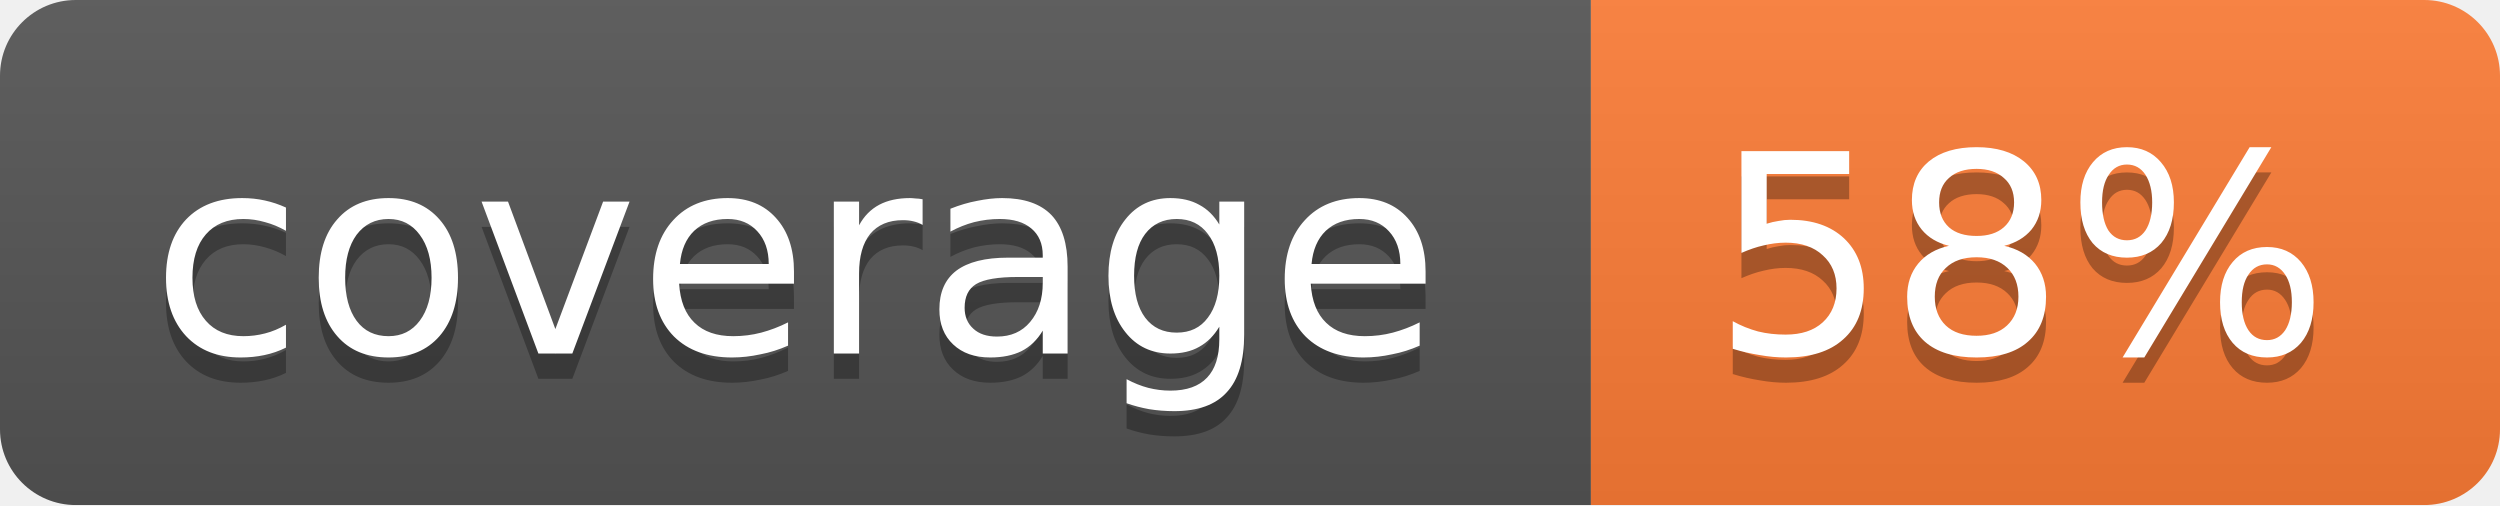
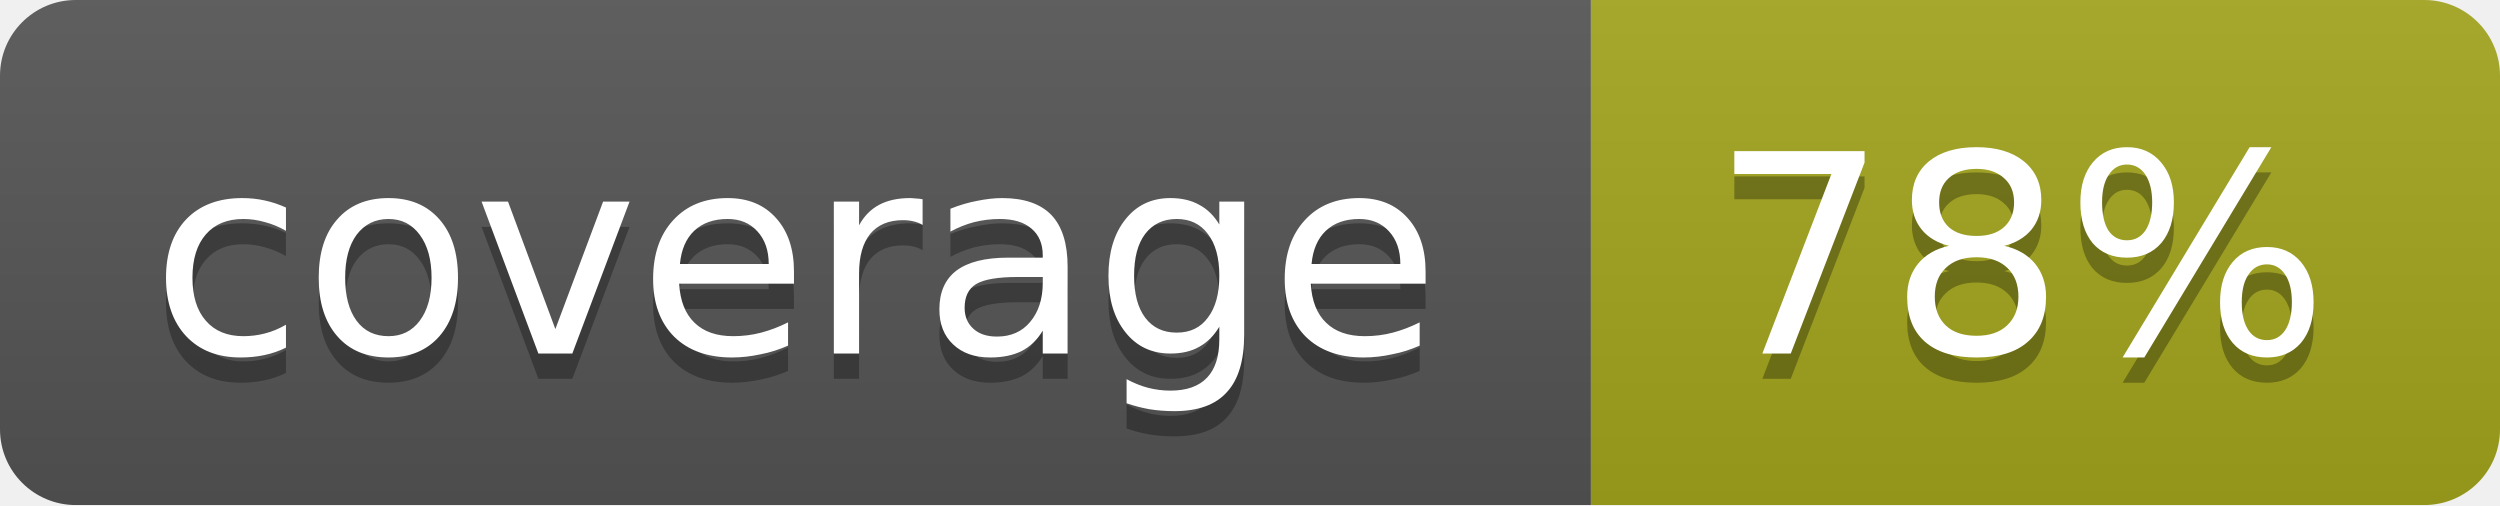
<svg xmlns="http://www.w3.org/2000/svg" width="99" height="20">
  <linearGradient id="b" x2="0" y2="100%">
    <stop offset="0" stop-color="#bbb" stop-opacity=".1" />
    <stop offset="1" stop-opacity=".1" />
  </linearGradient>
  <mask id="a">
    <rect width="99" height="20" rx="3" fill="#fff" />
  </mask>
  <g mask="url(#a)">
    <path fill="#555" d="M0 0h63v20H0z" />
-     <path fill="#fe7d37" d="M63 0h36v20H63z" />
+     <path fill="#a4a61d" d="M63 0h36v20H63z" />
    <path fill="url(#b)" d="M0 0h99v20H0z" />
  </g>
  <g fill="#fff" text-anchor="middle" font-family="DejaVu Sans,Verdana,Geneva,sans-serif" font-size="11">
    <text x="31.5" y="15" fill="#010101" fill-opacity=".3">coverage</text>
    <text x="31.5" y="14">coverage</text>
-     <text x="80" y="15" fill="#010101" fill-opacity=".3">58%</text>
-     <text x="80" y="14">58%</text>
+     <text x="80" y="15" fill="#010101" fill-opacity=".3">78%</text>
+     <text x="80" y="14">78%</text>
  </g>
</svg>
